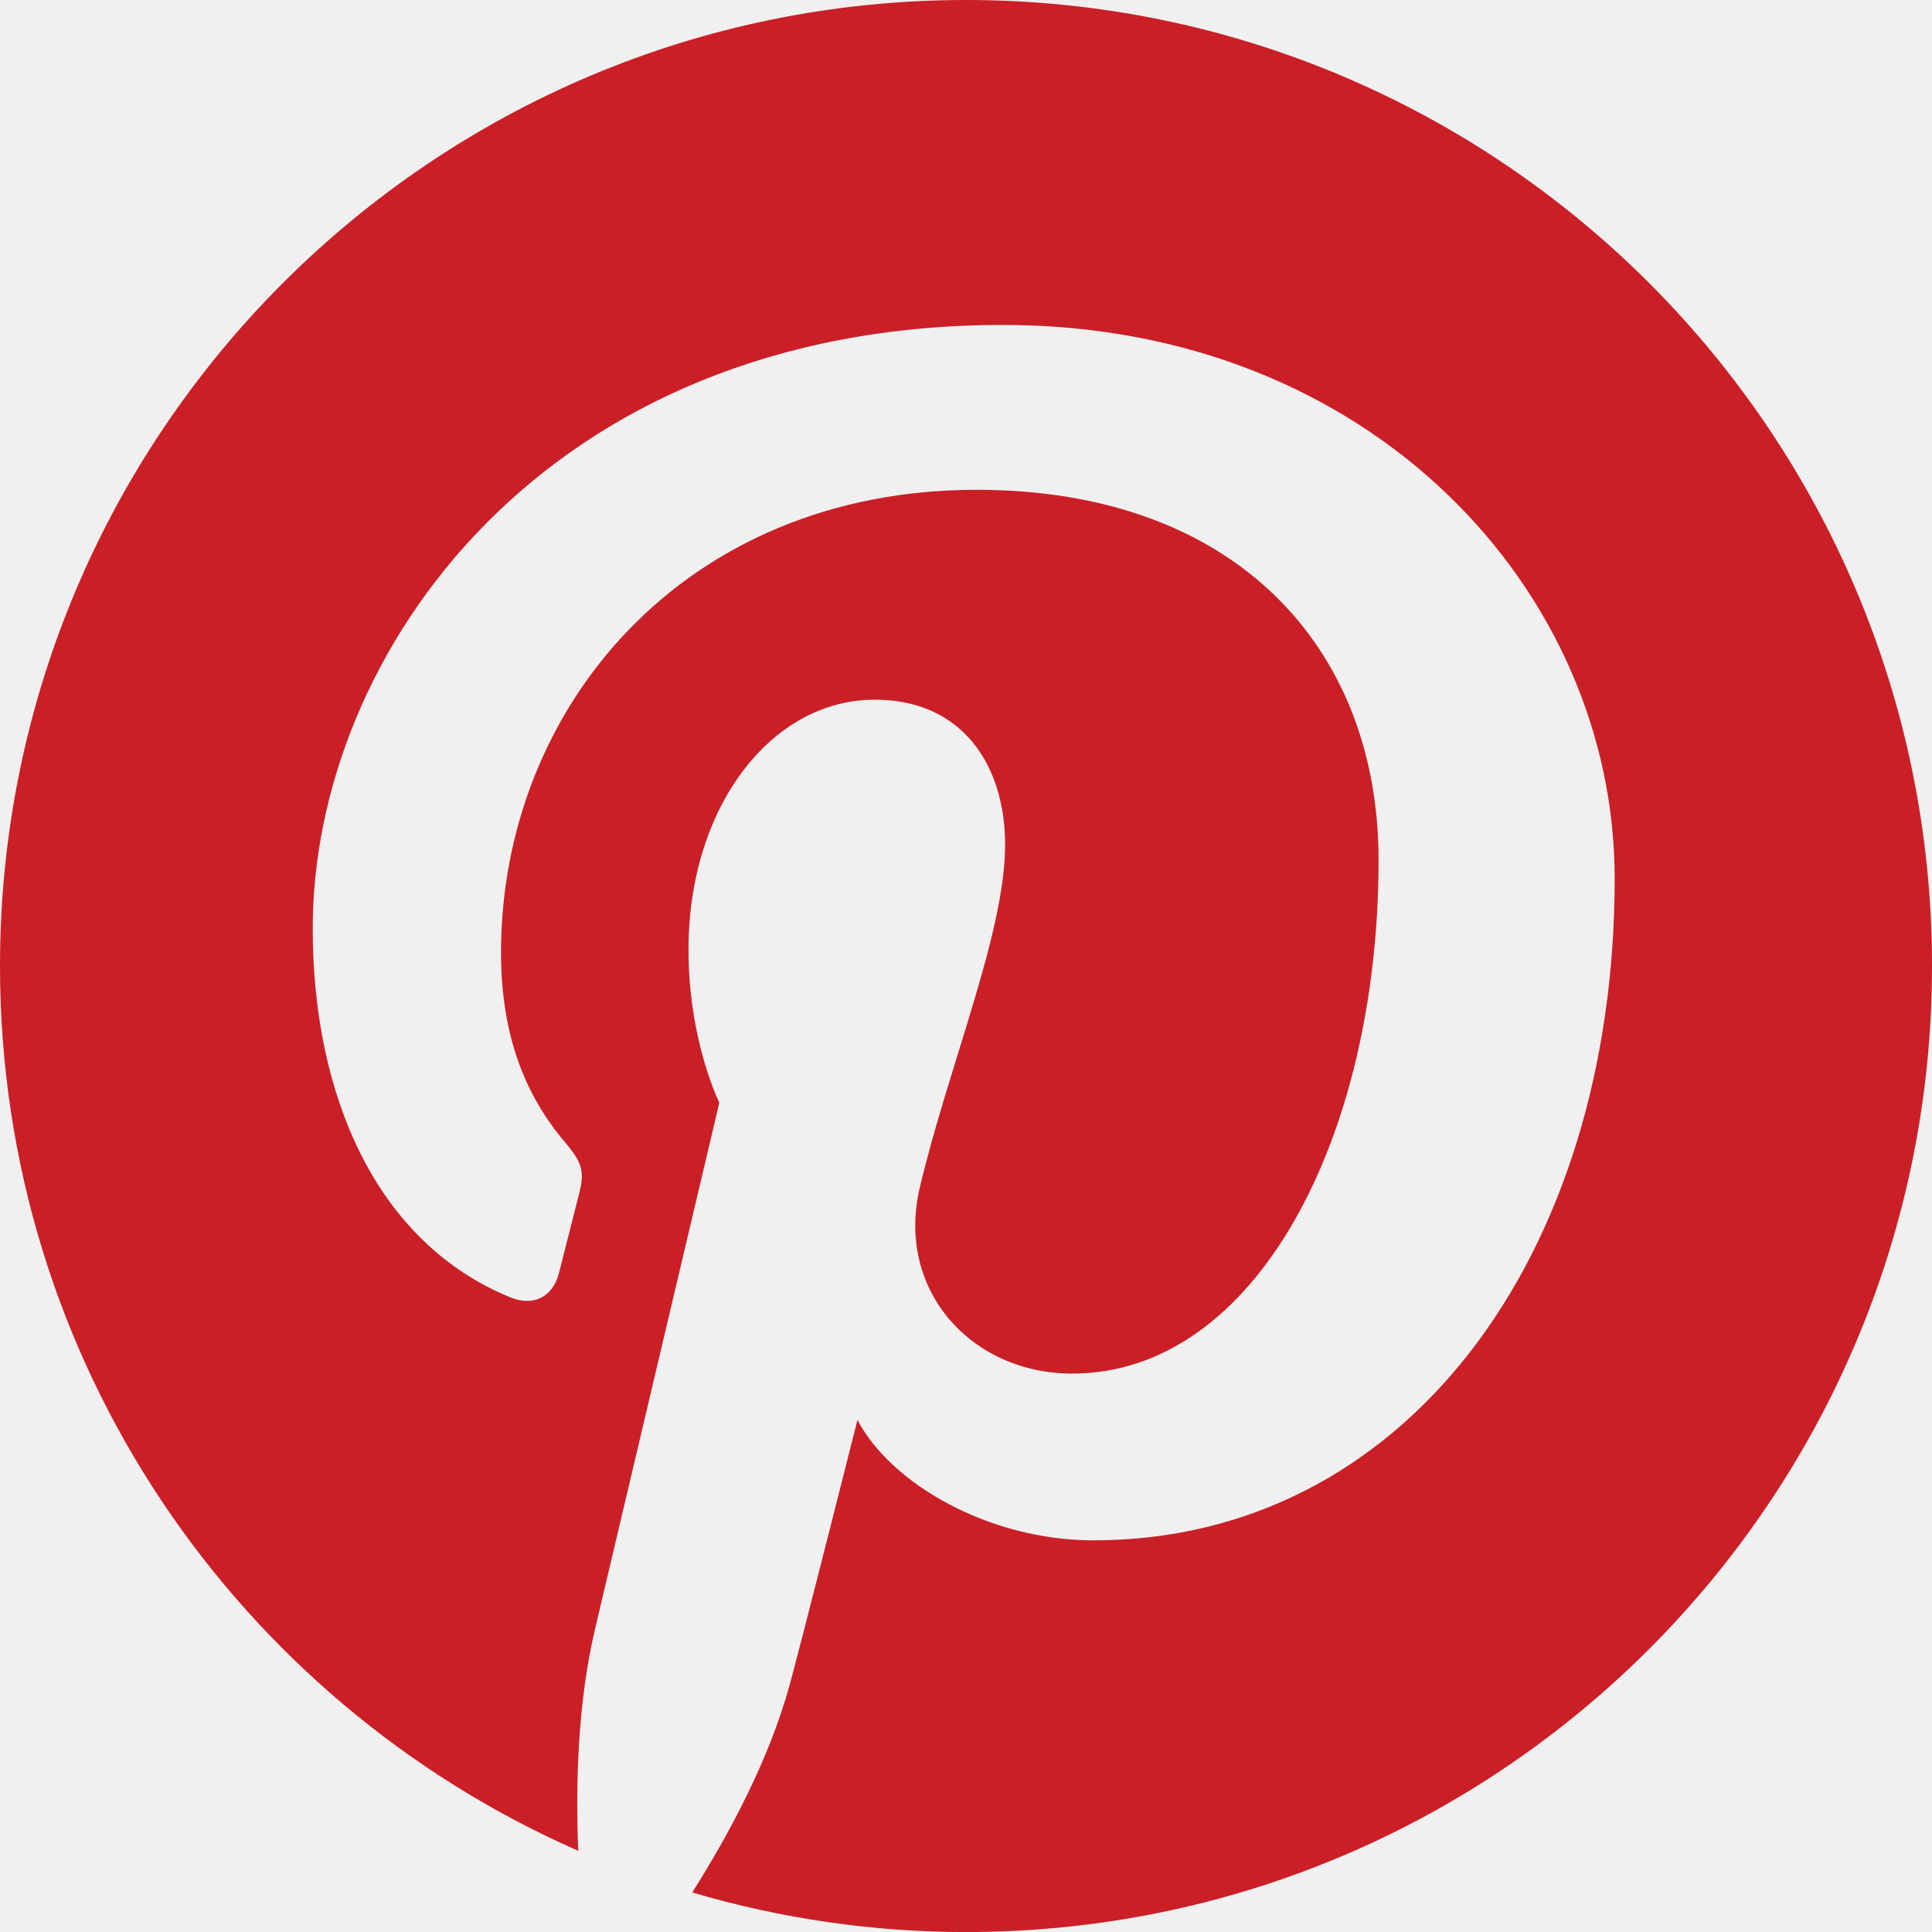
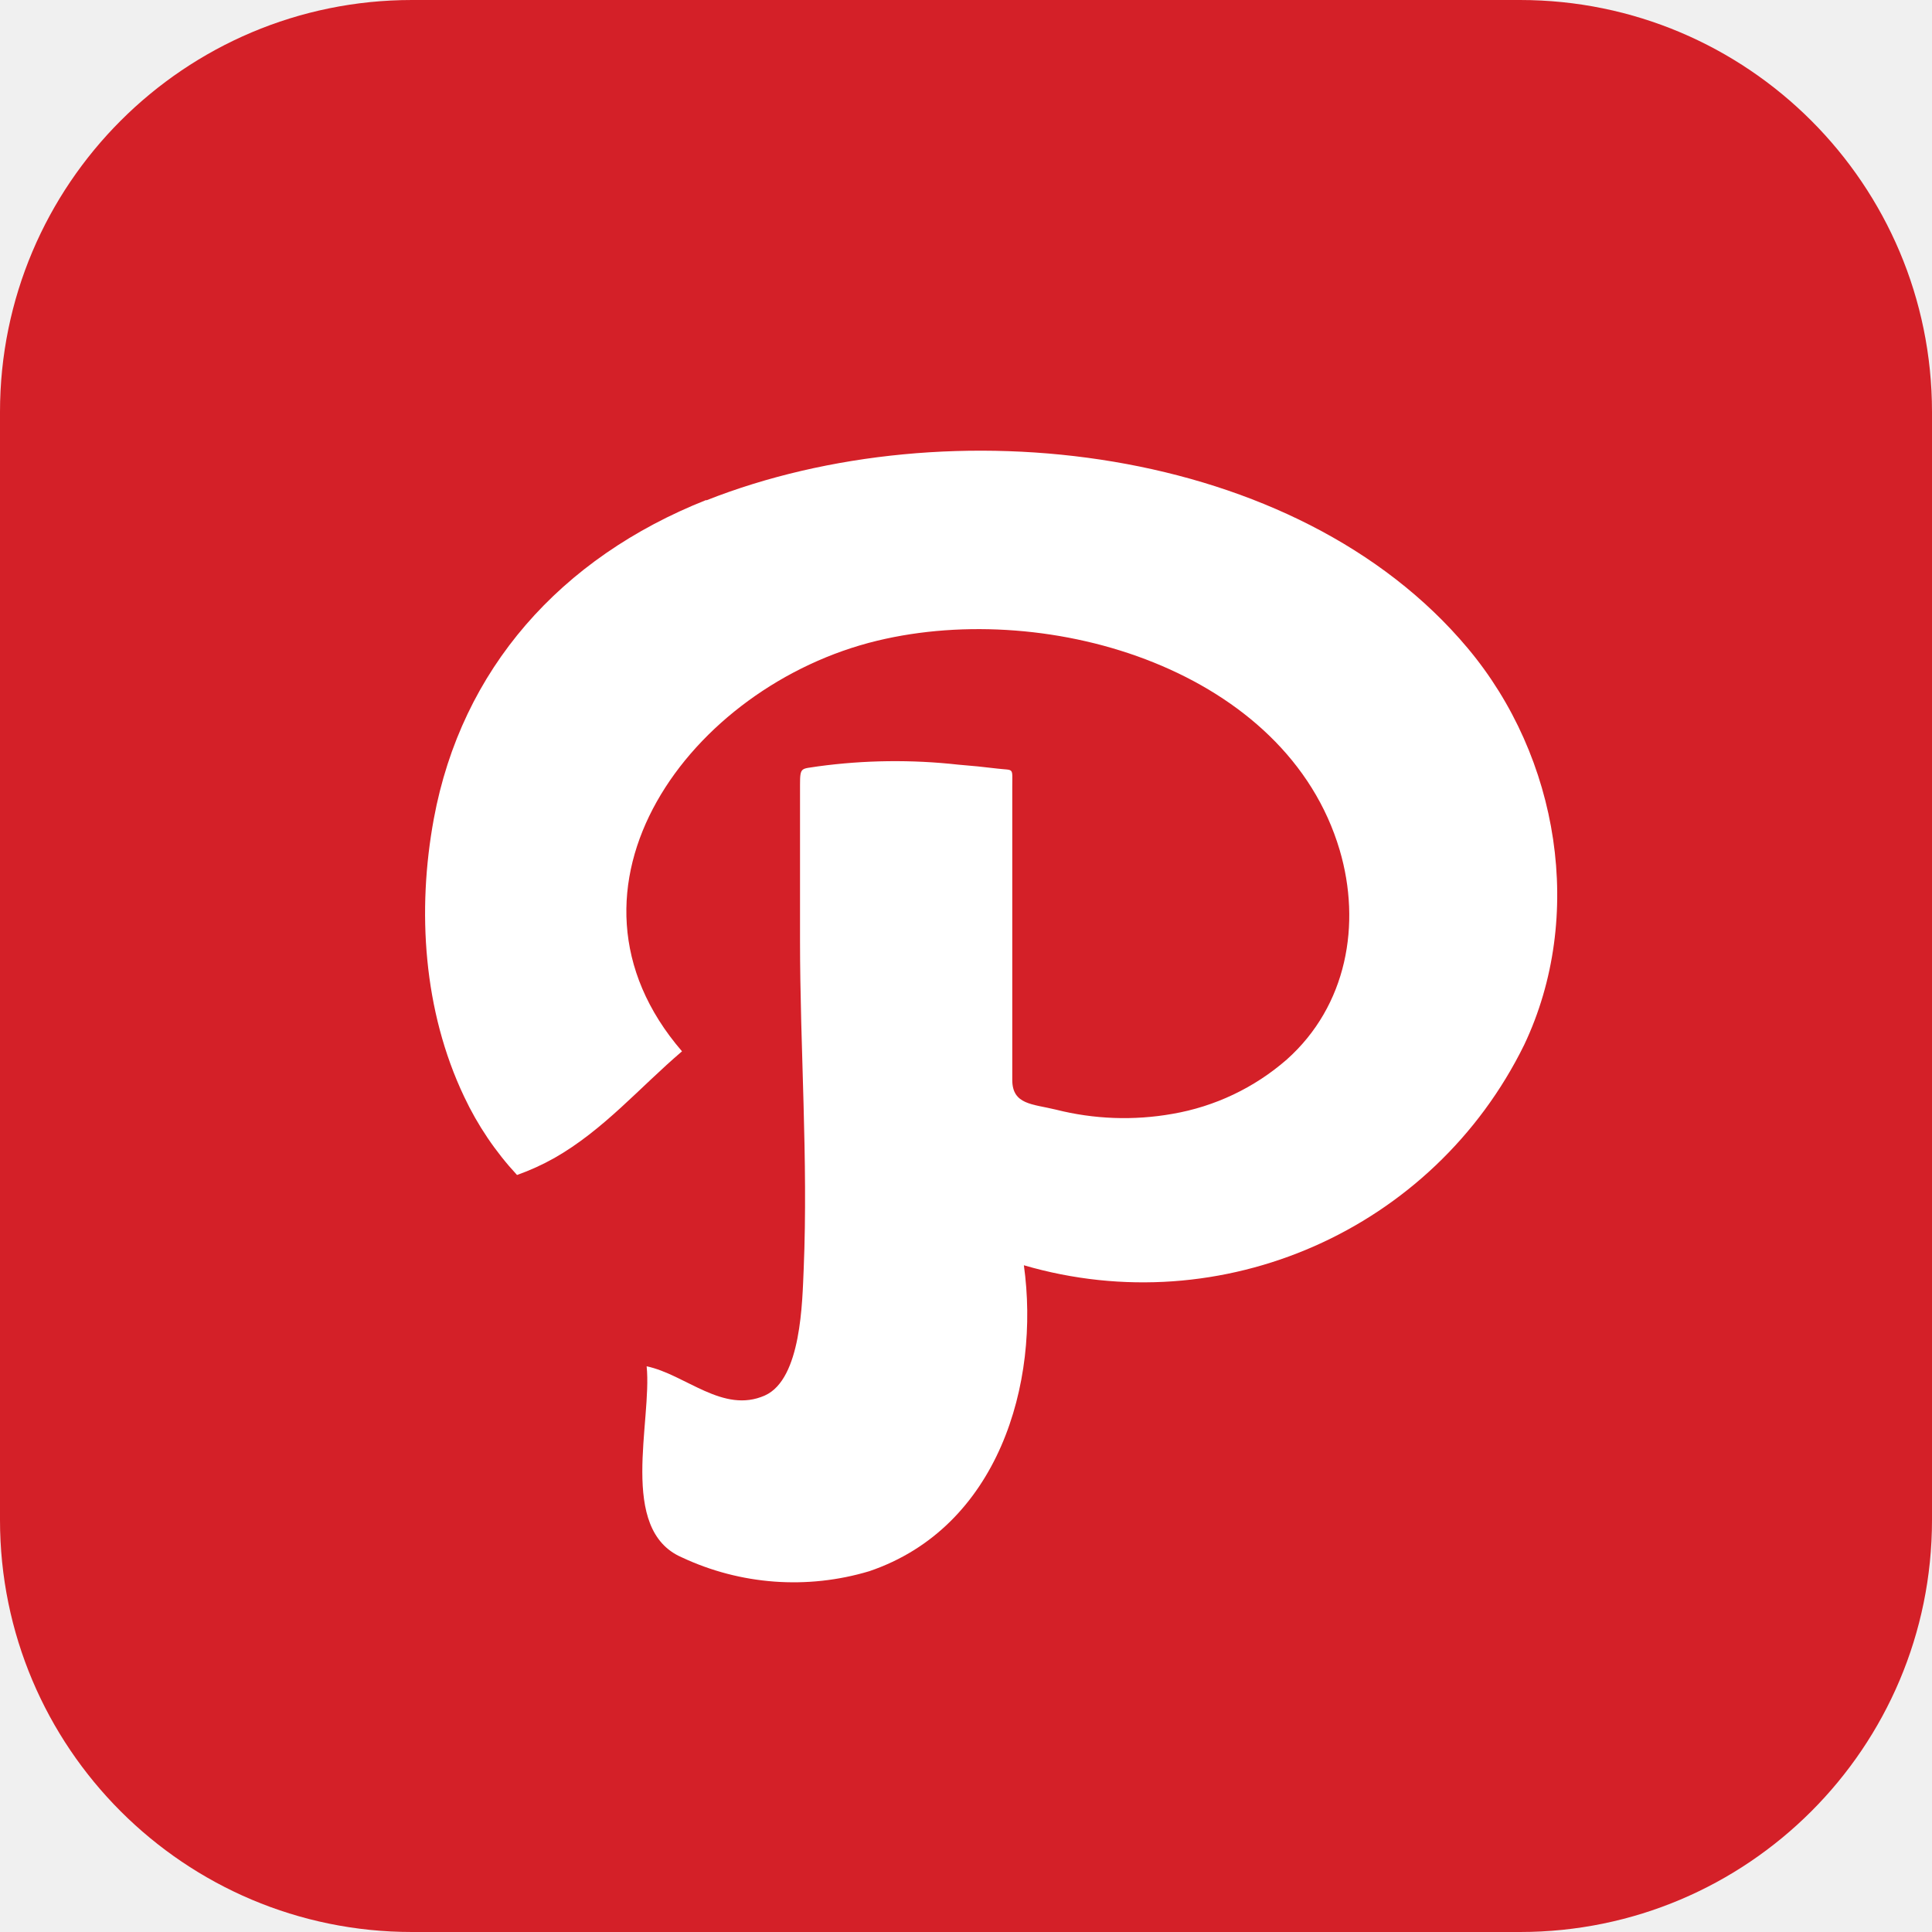
- <svg xmlns="http://www.w3.org/2000/svg" width="149" height="149" viewBox="0 0 149 149" fill="none">
-   <g clip-path="url(#clip0_72_383)">
-     <path d="M0 74.501C0 105.008 18.345 131.215 44.595 142.738C44.385 137.536 44.557 131.291 45.891 125.63C47.324 119.582 55.477 85.035 55.477 85.035C55.477 85.035 53.097 80.278 53.097 73.248C53.097 62.207 59.496 53.961 67.466 53.961C74.242 53.961 77.516 59.051 77.516 65.146C77.516 71.958 73.171 82.148 70.937 91.585C69.07 99.488 74.899 105.934 82.696 105.934C96.811 105.934 106.318 87.805 106.318 66.324C106.318 49.996 95.32 37.774 75.318 37.774C52.719 37.774 38.64 54.628 38.64 73.453C38.64 79.944 40.554 84.521 43.551 88.065C44.929 89.693 45.121 90.348 44.622 92.218C44.265 93.588 43.444 96.888 43.104 98.196C42.608 100.083 41.079 100.758 39.374 100.061C28.965 95.812 24.117 84.413 24.117 71.599C24.117 50.435 41.966 25.059 77.362 25.059C105.806 25.059 124.527 45.642 124.527 67.736C124.527 96.962 108.279 118.795 84.329 118.795C76.286 118.795 68.72 114.448 66.128 109.509C66.128 109.509 61.803 126.674 60.887 129.989C59.307 135.733 56.215 141.474 53.389 145.949C60.243 147.976 67.355 149.005 74.503 149.004C115.643 149.004 149.001 115.648 149.001 74.501C149.001 33.356 115.643 0 74.503 0C33.358 0 0 33.356 0 74.501Z" fill="#CB1F27" />
-   </g>
-   <defs>
-     <clipPath id="clip0_72_383">
-       <rect width="149" height="149" fill="white" />
-     </clipPath>
-   </defs>
+ <svg xmlns="http://www.w3.org/2000/svg" width="655.359" height="655.359" fill-rule="evenodd" clip-rule="evenodd" image-rendering="optimizeQuality" shape-rendering="geometricPrecision" text-rendering="geometricPrecision" viewBox="0 0 6.827 6.827" id="pintrest">
+   <rect width="6.827" height="6.827" fill="#d42028" rx="1.456" ry="1.456" />
+   <path fill="#fff" d="M2.495 1.767c-.514.204-.864.597-.962 1.126-.06.325-.037.679.107.982a1.09 1.09 0 0 0 .187.277.85.85 0 0 0 .132-.06c.174-.099.302-.25.451-.377-.498-.577.03-1.292.69-1.451.614-.148 1.447.107 1.634.74.077.261.026.55-.187.74a.827.827 0 0 1-.404.192.981.981 0 0 1-.412-.015c-.082-.02-.154-.017-.154-.105V2.78c0-.07.007-.057-.052-.064a3.26 3.26 0 0 0-.139-.014 2.022 2.022 0 0 0-.495.006c-.06.01-.064 0-.064.066v.547c0 .386.029.777.013 1.162-.005.115-.008.39-.137.448-.148.066-.28-.074-.418-.103.02.194-.102.577.124.675a.93.93 0 0 0 .663.049c.456-.155.604-.664.546-1.081a1.501 1.501 0 0 0 1.768-.779c.215-.453.124-1.016-.2-1.402-.605-.722-1.834-.86-2.69-.522z" />
</svg>
